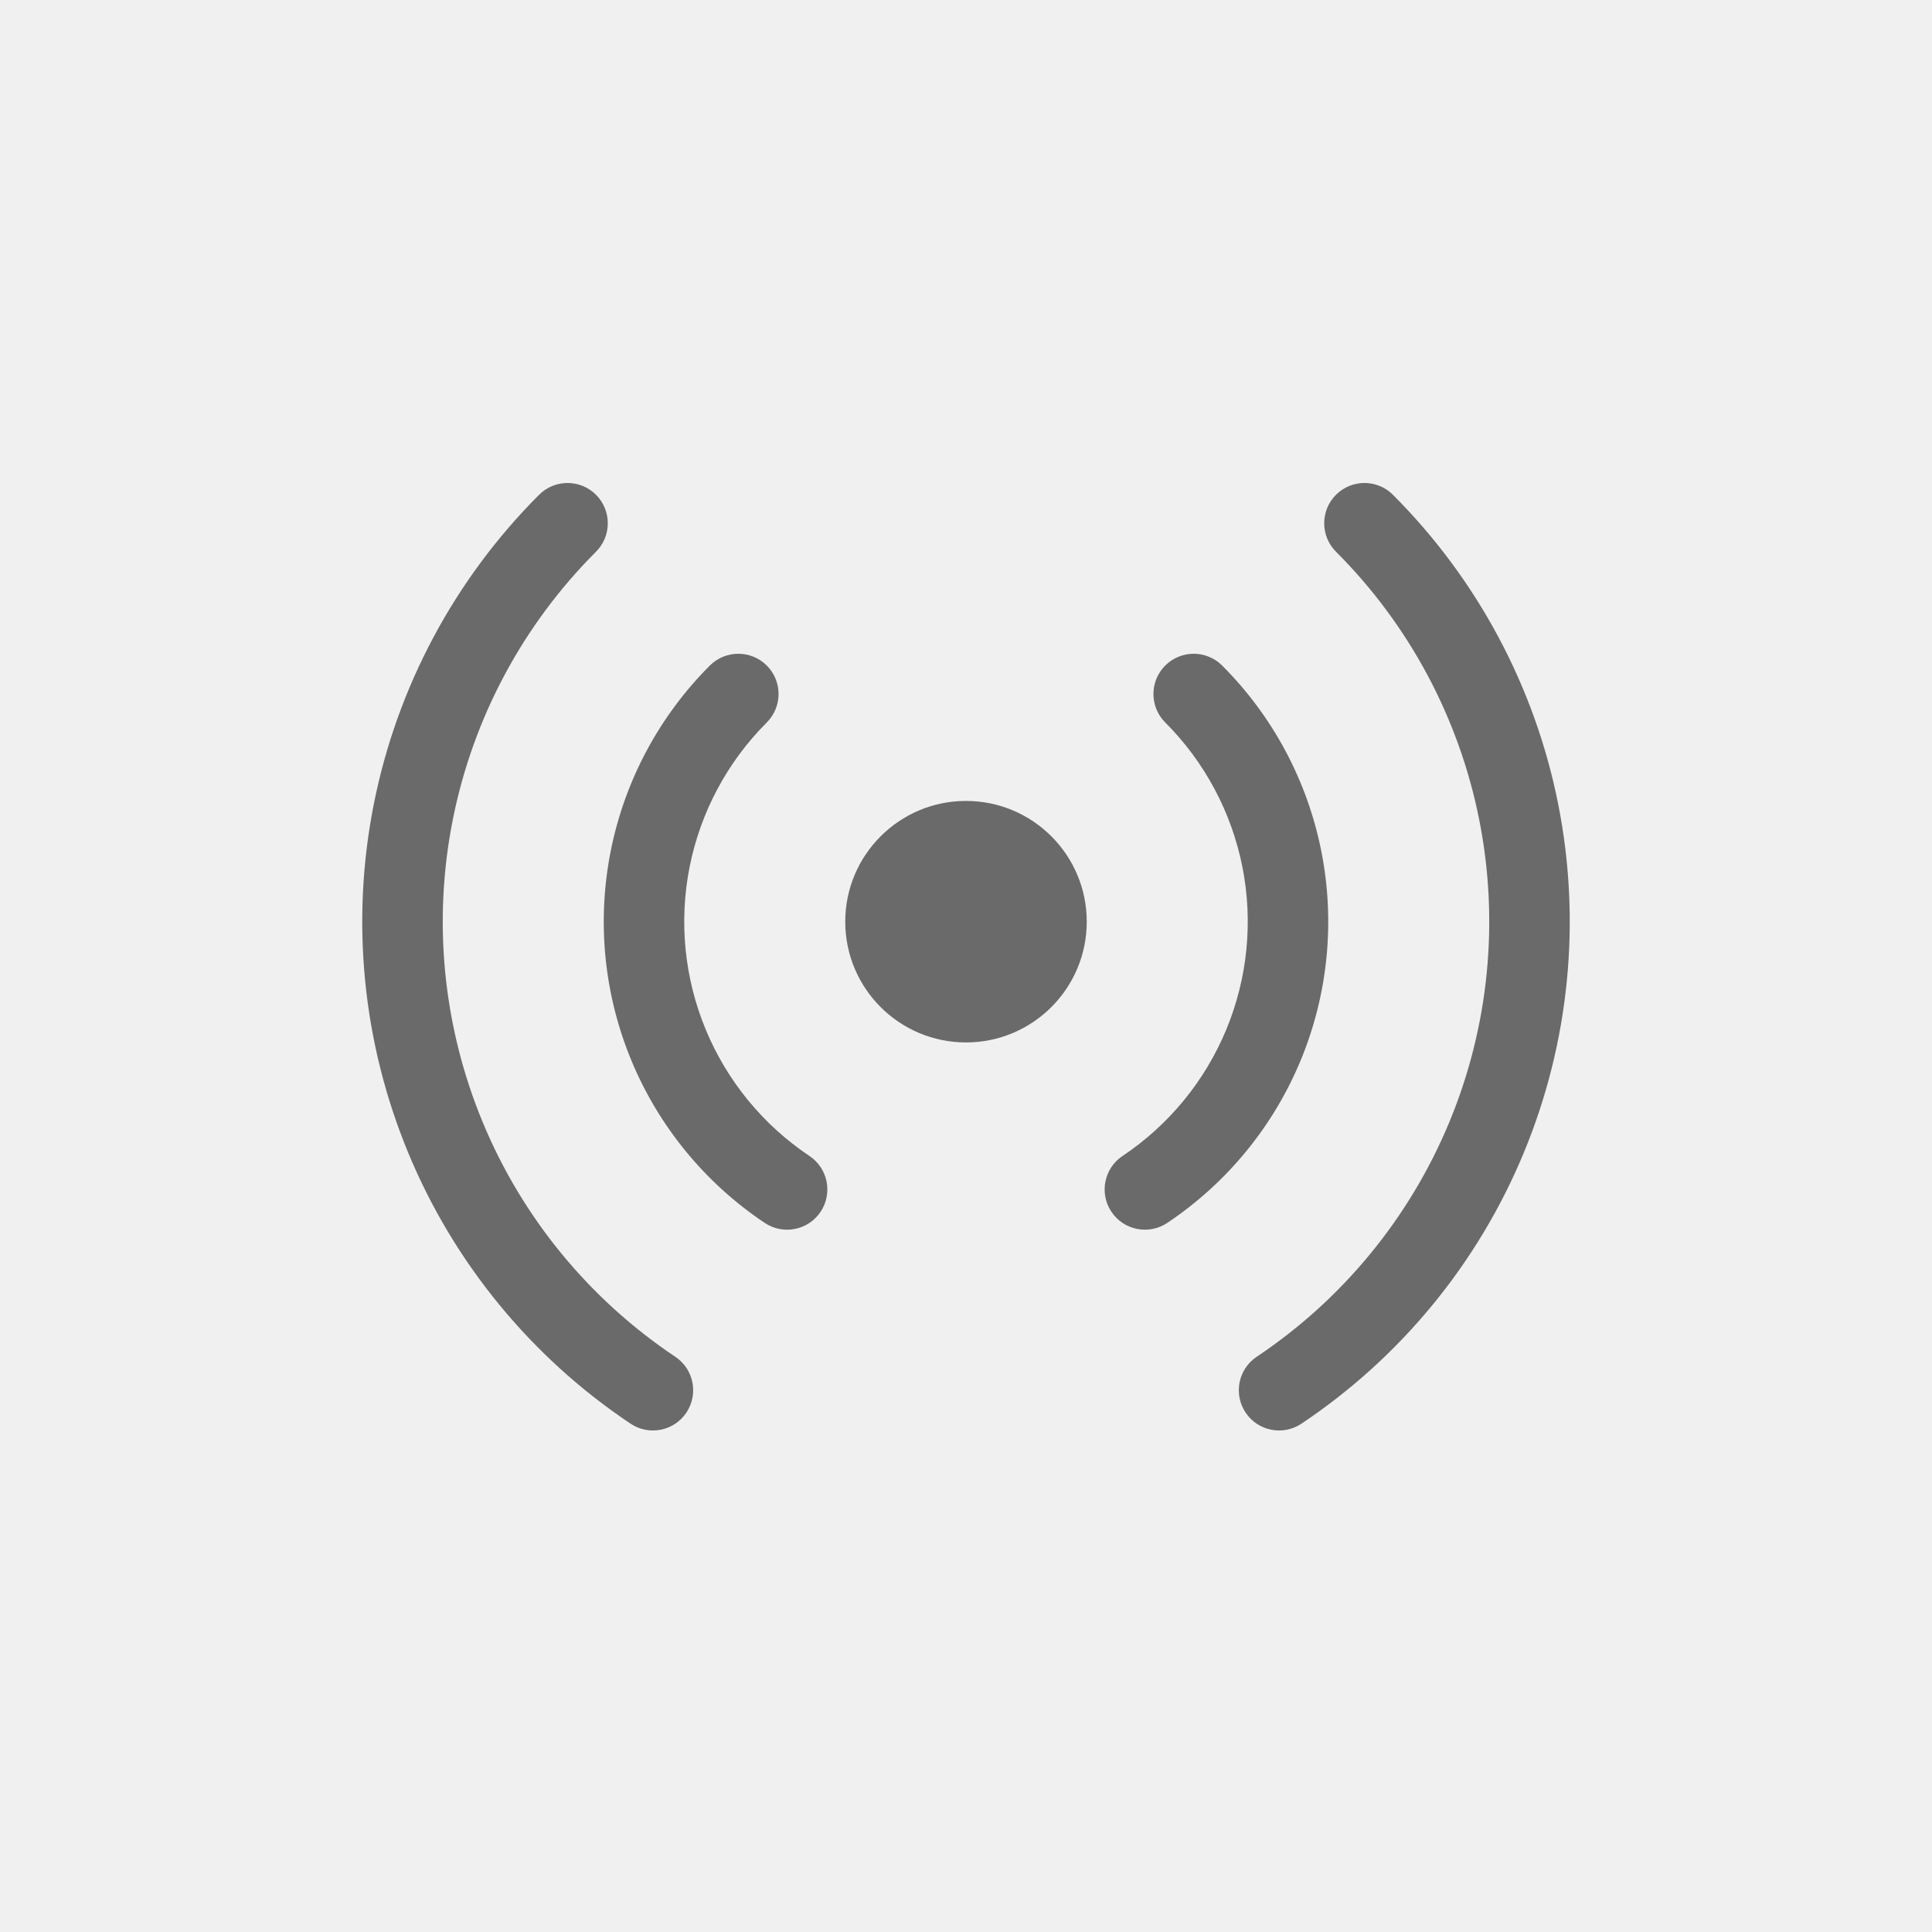
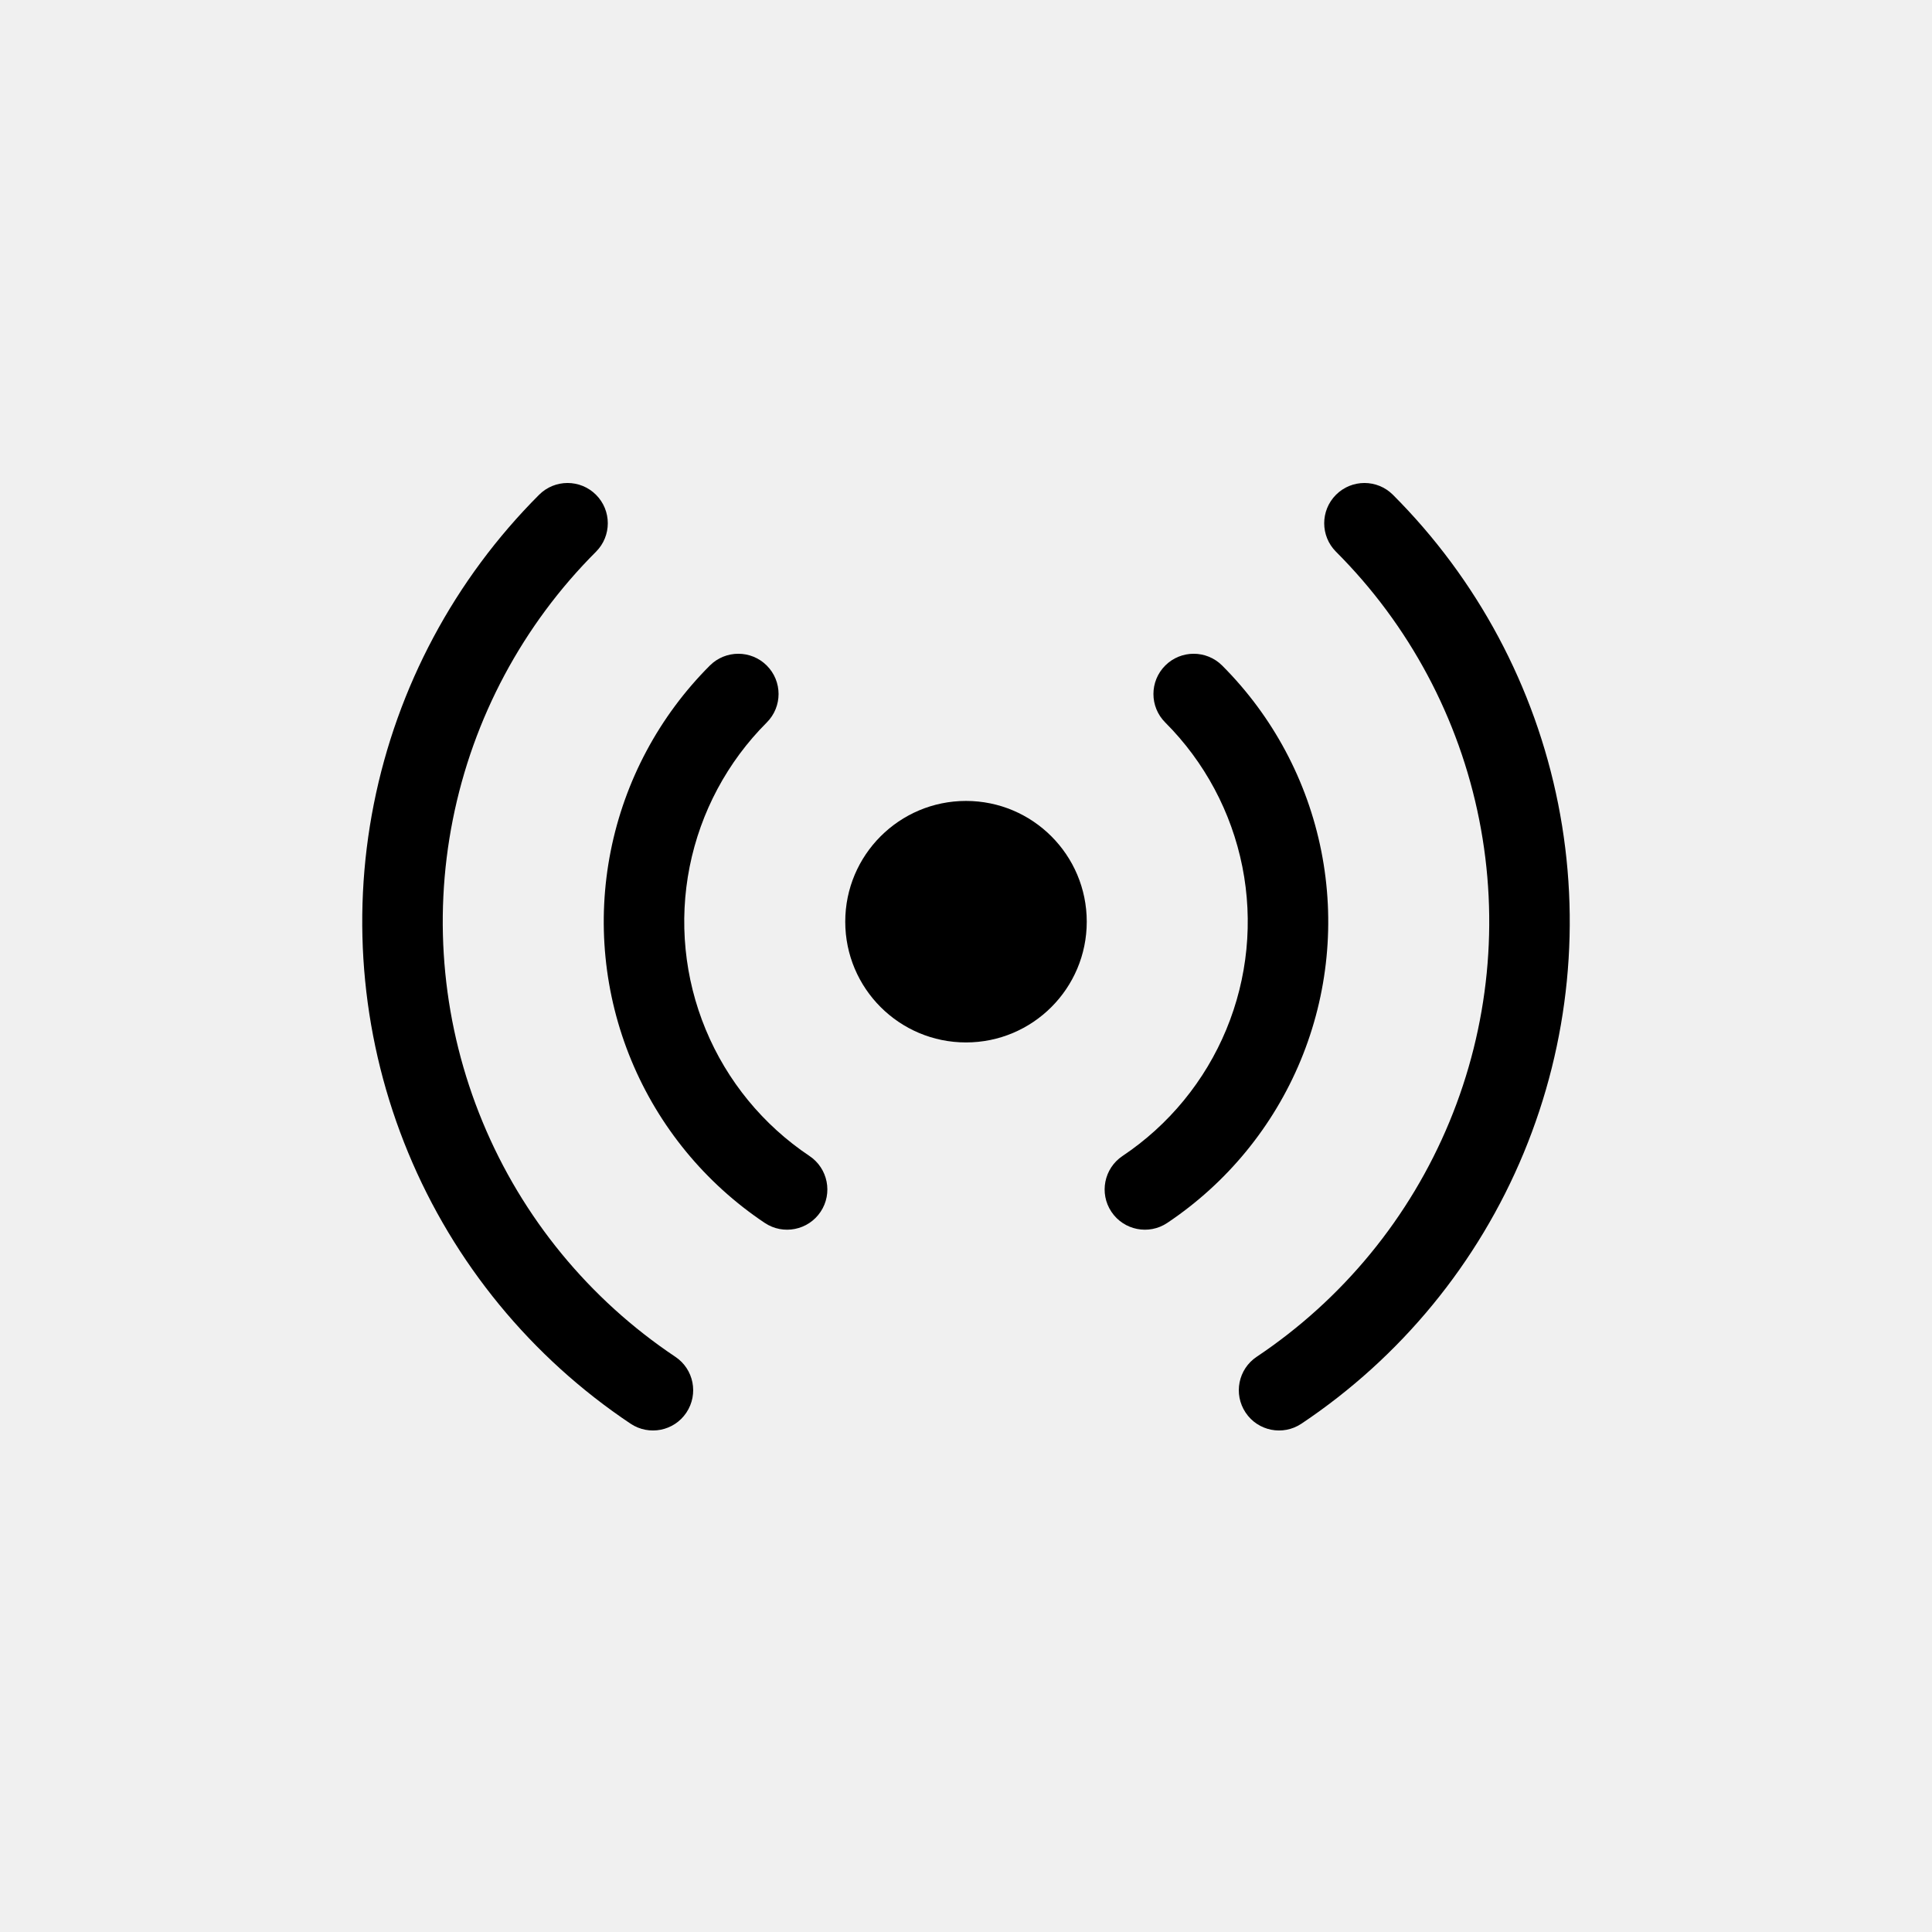
<svg xmlns="http://www.w3.org/2000/svg" width="48" height="48" viewBox="0 0 48 48" fill="none">
  <mask id="mask0" mask-type="alpha" maskUnits="userSpaceOnUse" x="5" y="5" width="38" height="38">
    <path d="M38 6H10C7.791 6 6 7.791 6 10V38C6 40.209 7.791 42 10 42H38C40.209 42 42 40.209 42 38V10C42 7.791 40.209 6 38 6Z" fill="white" stroke="black" stroke-width="2" />
  </mask>
  <g mask="url(#mask0)">
-     <path fill-rule="evenodd" clip-rule="evenodd" d="M14.808 12.293C15.198 12.683 15.198 13.317 14.808 13.707C12.989 15.525 11.751 17.842 11.25 20.363C10.748 22.885 11.006 25.499 11.99 27.874C12.973 30.25 14.64 32.28 16.778 33.709C17.237 34.015 17.36 34.636 17.053 35.096C16.747 35.555 16.126 35.678 15.666 35.371C13.2 33.723 11.277 31.381 10.142 28.64C9.007 25.899 8.709 22.883 9.288 19.973C9.867 17.063 11.296 14.391 13.393 12.293C13.784 11.902 14.417 11.902 14.808 12.293ZM33.192 12.293C33.583 11.902 34.216 11.902 34.607 12.293C36.704 14.391 38.133 17.063 38.712 19.973C39.291 22.883 38.993 25.899 37.858 28.64C36.723 31.381 34.8 33.723 32.334 35.371C31.874 35.678 31.253 35.555 30.947 35.096C30.64 34.636 30.763 34.015 31.222 33.709C33.36 32.28 35.026 30.25 36.01 27.874C36.994 25.499 37.252 22.885 36.75 20.363C36.249 17.842 35.011 15.525 33.192 13.707C32.802 13.317 32.802 12.683 33.192 12.293Z" fill="#6A6A6A" />
-     <path fill-rule="evenodd" clip-rule="evenodd" d="M19.05 16.535C19.441 16.926 19.441 17.559 19.05 17.95C18.071 18.929 17.405 20.176 17.134 21.534C16.864 22.892 17.003 24.299 17.533 25.578C18.063 26.857 18.96 27.951 20.111 28.72C20.57 29.027 20.694 29.648 20.387 30.107C20.08 30.566 19.459 30.69 19 30.383C17.52 29.394 16.366 27.988 15.685 26.344C15.004 24.699 14.826 22.89 15.173 21.144C15.52 19.398 16.377 17.794 17.636 16.535C18.027 16.145 18.66 16.145 19.05 16.535ZM28.95 16.535C29.34 16.145 29.973 16.145 30.364 16.535C31.623 17.794 32.48 19.398 32.827 21.144C33.174 22.89 32.996 24.699 32.315 26.344C31.634 27.988 30.48 29.394 29 30.383C28.541 30.69 27.92 30.566 27.613 30.107C27.306 29.648 27.43 29.027 27.889 28.72C29.04 27.951 29.937 26.857 30.467 25.578C30.997 24.299 31.136 22.892 30.866 21.534C30.595 20.176 29.929 18.929 28.95 17.95C28.559 17.559 28.559 16.926 28.95 16.535Z" fill="#6A6A6A" />
-     <path d="M27 22.899C27 24.556 25.657 25.899 24 25.899C22.343 25.899 21 24.556 21 22.899C21 21.243 22.343 19.899 24 19.899C25.657 19.899 27 21.243 27 22.899Z" fill="#6A6A6A" />
+     <path fill-rule="evenodd" clip-rule="evenodd" d="M14.808 12.293C15.198 12.683 15.198 13.317 14.808 13.707C12.989 15.525 11.751 17.842 11.25 20.363C10.748 22.885 11.006 25.499 11.99 27.874C12.973 30.25 14.64 32.28 16.778 33.709C17.237 34.015 17.36 34.636 17.053 35.096C16.747 35.555 16.126 35.678 15.666 35.371C13.2 33.723 11.277 31.381 10.142 28.64C9.007 25.899 8.709 22.883 9.288 19.973C9.867 17.063 11.296 14.391 13.393 12.293C13.784 11.902 14.417 11.902 14.808 12.293ZM33.192 12.293C33.583 11.902 34.216 11.902 34.607 12.293C36.704 14.391 38.133 17.063 38.712 19.973C39.291 22.883 38.993 25.899 37.858 28.64C36.723 31.381 34.8 33.723 32.334 35.371C31.874 35.678 31.253 35.555 30.947 35.096C30.64 34.636 30.763 34.015 31.222 33.709C33.36 32.28 35.026 30.25 36.01 27.874C36.994 25.499 37.252 22.885 36.75 20.363C36.249 17.842 35.011 15.525 33.192 13.707C32.802 13.317 32.802 12.683 33.192 12.293Z" fill="black" />
+     <path fill-rule="evenodd" clip-rule="evenodd" d="M19.05 16.535C19.441 16.926 19.441 17.559 19.05 17.95C18.071 18.929 17.405 20.176 17.134 21.534C16.864 22.892 17.003 24.299 17.533 25.578C18.063 26.857 18.96 27.951 20.111 28.72C20.57 29.027 20.694 29.648 20.387 30.107C20.08 30.566 19.459 30.69 19 30.383C17.52 29.394 16.366 27.988 15.685 26.344C15.004 24.699 14.826 22.89 15.173 21.144C15.52 19.398 16.377 17.794 17.636 16.535C18.027 16.145 18.66 16.145 19.05 16.535ZM28.95 16.535C29.34 16.145 29.973 16.145 30.364 16.535C31.623 17.794 32.48 19.398 32.827 21.144C33.174 22.89 32.996 24.699 32.315 26.344C31.634 27.988 30.48 29.394 29 30.383C28.541 30.69 27.92 30.566 27.613 30.107C27.306 29.648 27.43 29.027 27.889 28.72C29.04 27.951 29.937 26.857 30.467 25.578C30.997 24.299 31.136 22.892 30.866 21.534C30.595 20.176 29.929 18.929 28.95 17.95C28.559 17.559 28.559 16.926 28.95 16.535Z" fill="black" />
+     <path d="M27 22.899C27 24.556 25.657 25.899 24 25.899C22.343 25.899 21 24.556 21 22.899C21 21.243 22.343 19.899 24 19.899C25.657 19.899 27 21.243 27 22.899Z" fill="black" />
  </g>
</svg>
